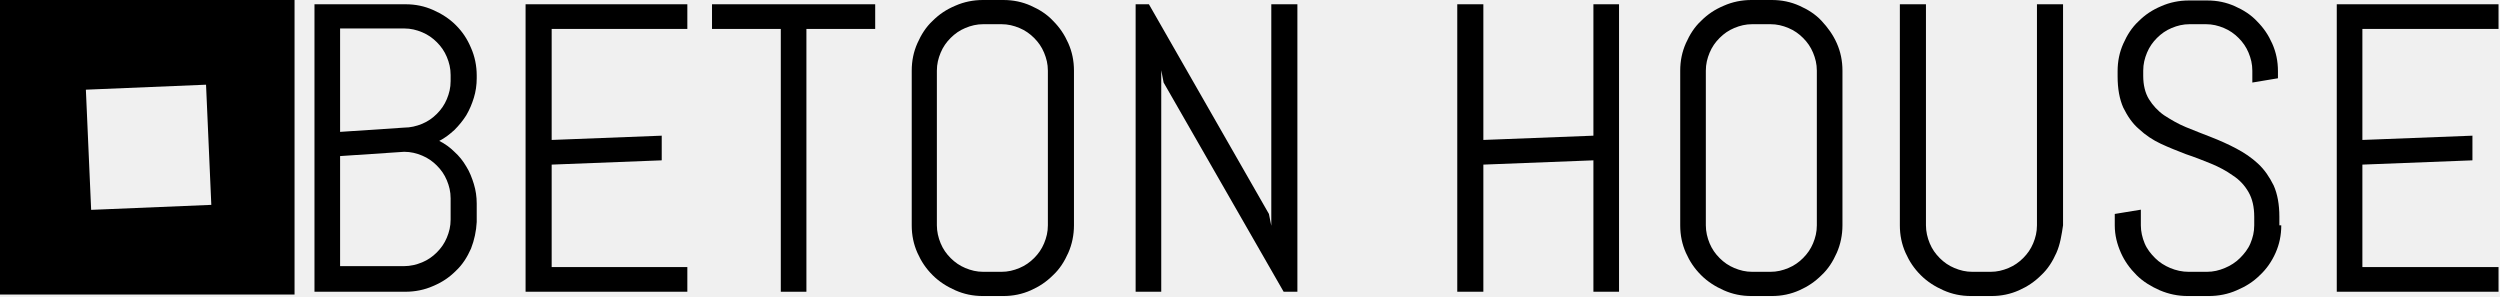
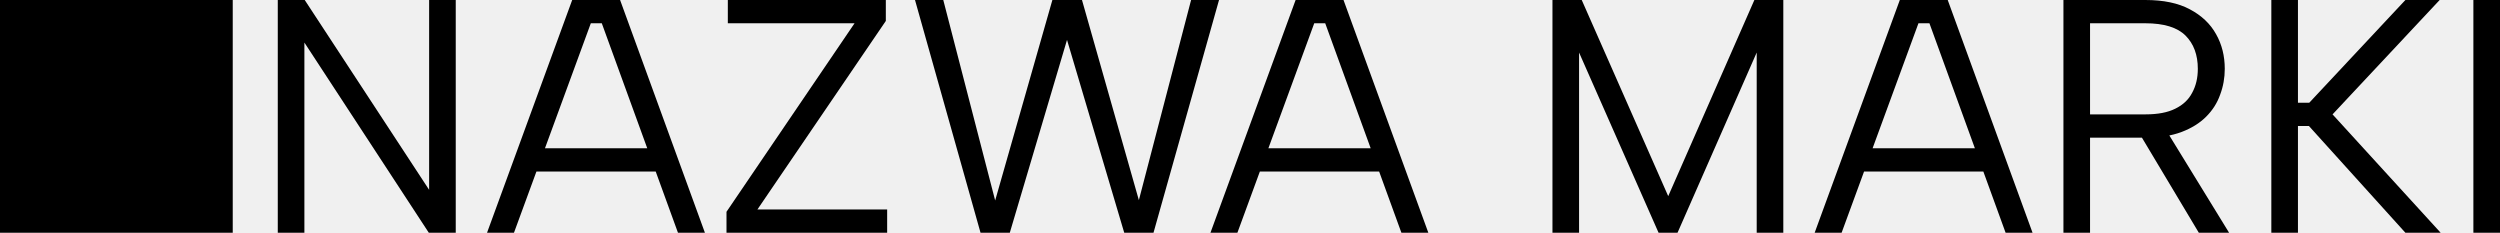
- <svg xmlns="http://www.w3.org/2000/svg" width="853" height="101" viewBox="0 0 853 101" fill="none">
-   <g clip-path="url(#clip0_68_2)">
-     <path d="M160.713 84.814C159.418 87.728 157.8 90.317 155.534 92.421C153.268 94.688 150.84 96.306 147.765 97.601C144.851 98.896 141.614 99.543 138.377 99.543H107.3V1.457H138.377C141.776 1.457 144.851 2.104 147.765 3.399C150.678 4.694 153.268 6.312 155.534 8.579C157.8 10.845 159.418 13.272 160.713 16.348C162.008 19.261 162.656 22.498 162.656 25.736V26.707C162.656 28.973 162.332 31.239 161.684 33.343C161.037 35.447 160.228 37.389 159.095 39.332C157.962 41.112 156.667 42.731 155.048 44.349C153.43 45.806 151.811 47.101 149.869 48.072C151.811 49.043 153.591 50.338 155.048 51.795C156.667 53.252 157.962 54.87 159.095 56.812C160.228 58.593 161.037 60.697 161.684 62.801C162.332 64.905 162.656 67.171 162.656 69.438V75.75C162.494 78.825 161.846 81.901 160.713 84.814ZM153.753 25.574C153.753 23.308 153.268 21.365 152.458 19.423C151.649 17.481 150.516 15.862 149.059 14.405C147.603 12.949 145.984 11.816 144.042 11.006C142.099 10.197 140.157 9.712 137.891 9.712H116.04V44.997L137.891 43.54C139.995 43.54 142.099 43.054 144.042 42.245C145.984 41.436 147.603 40.303 149.059 38.846C150.516 37.389 151.649 35.771 152.458 33.828C153.268 31.886 153.753 29.944 153.753 27.678V25.574ZM153.753 67.657C153.753 65.391 153.268 63.449 152.458 61.506C151.649 59.564 150.516 57.946 149.059 56.489C147.603 55.032 145.984 53.899 144.042 53.09C142.099 52.28 140.157 51.795 137.891 51.795L116.04 53.252V90.803H137.891C139.995 90.803 142.099 90.317 144.042 89.508C145.984 88.699 147.603 87.566 149.059 86.109C150.516 84.652 151.649 83.034 152.458 81.091C153.268 79.149 153.753 77.207 153.753 74.941V67.657Z" fill="black" />
-     <path d="M179.327 99.543V1.457H234.521V9.873H188.229V47.748L225.781 46.292V54.708L188.229 56.165V91.127H234.521V99.543H179.327Z" fill="black" />
-     <path d="M275.147 9.873V99.543H266.407V9.873H242.938V1.457H298.617V9.873H275.147Z" fill="black" />
-     <path d="M364.495 86.271C363.2 89.184 361.581 91.774 359.315 93.878C357.049 96.144 354.621 97.763 351.708 99.058C348.794 100.353 345.719 101 342.32 101H335.36C331.961 101 328.886 100.353 325.972 99.058C323.059 97.763 320.469 96.144 318.203 93.878C315.937 91.612 314.318 89.184 313.023 86.271C311.728 83.357 311.081 80.282 311.081 76.883V24.117C311.081 20.718 311.728 17.643 313.023 14.729C314.318 11.816 315.937 9.226 318.203 7.122C320.469 4.856 322.897 3.237 325.972 1.942C328.886 0.647 332.123 0 335.36 0H342.32C345.719 0 348.794 0.647 351.708 1.942C354.621 3.237 357.211 4.856 359.315 7.122C361.581 9.388 363.2 11.816 364.495 14.729C365.789 17.643 366.437 20.718 366.437 24.117V76.883C366.437 80.12 365.789 83.357 364.495 86.271ZM357.535 24.117C357.535 21.851 357.049 19.909 356.24 17.966C355.43 16.024 354.297 14.405 352.841 12.949C351.384 11.492 349.765 10.359 347.823 9.55C345.881 8.74 343.938 8.255 341.672 8.255H335.522C333.256 8.255 331.313 8.74 329.371 9.55C327.429 10.359 325.81 11.492 324.353 12.949C322.897 14.405 321.764 16.024 320.954 17.966C320.145 19.909 319.66 21.851 319.66 24.117V76.883C319.66 78.987 320.145 81.091 320.954 83.034C321.764 84.976 322.897 86.595 324.353 88.051C325.81 89.508 327.429 90.641 329.371 91.45C331.313 92.26 333.256 92.745 335.522 92.745H341.672C343.938 92.745 345.881 92.26 347.823 91.45C349.765 90.641 351.384 89.508 352.841 88.051C354.297 86.595 355.43 84.976 356.24 83.034C357.049 81.091 357.535 79.149 357.535 76.883V24.117Z" fill="black" />
-     <path d="M437.977 99.543L397.026 28.163L396.217 23.955V99.543H387.477V1.457H392.009L432.959 72.998L433.768 77.045V1.457H442.67V99.543H437.977Z" fill="black" />
-     <path d="M543.672 99.543V54.708L506.121 56.165V99.543H497.219V1.457H506.121V47.748L543.672 46.292V1.457H552.413V99.543H543.672Z" fill="black" />
-     <path d="M626.704 86.271C625.41 89.184 623.791 91.774 621.525 93.878C619.259 96.144 616.831 97.763 613.918 99.058C611.004 100.353 607.929 101 604.53 101H597.57C594.171 101 591.095 100.353 588.182 99.058C585.269 97.763 582.679 96.144 580.413 93.878C578.147 91.612 576.528 89.184 575.233 86.271C573.938 83.357 573.291 80.282 573.291 76.883V24.117C573.291 20.718 573.938 17.643 575.233 14.729C576.528 11.816 578.147 9.226 580.413 7.122C582.679 4.856 585.107 3.237 588.182 1.942C591.095 0.647 594.333 0 597.57 0H604.53C607.929 0 611.004 0.647 613.918 1.942C616.831 3.237 619.421 4.856 621.525 7.122C623.629 9.388 625.41 11.816 626.704 14.729C627.999 17.643 628.647 20.718 628.647 24.117V76.883C628.647 80.12 627.999 83.357 626.704 86.271ZM619.906 24.117C619.906 21.851 619.421 19.909 618.612 17.966C617.802 16.024 616.669 14.405 615.212 12.949C613.756 11.492 612.137 10.359 610.195 9.55C608.253 8.74 606.31 8.255 604.044 8.255H597.894C595.628 8.255 593.685 8.74 591.743 9.55C589.801 10.359 588.182 11.492 586.725 12.949C585.269 14.405 584.136 16.024 583.326 17.966C582.517 19.909 582.031 21.851 582.031 24.117V76.883C582.031 78.987 582.517 81.091 583.326 83.034C584.136 84.976 585.269 86.595 586.725 88.051C588.182 89.508 589.801 90.641 591.743 91.45C593.685 92.26 595.628 92.745 597.894 92.745H604.044C606.31 92.745 608.253 92.26 610.195 91.45C612.137 90.641 613.756 89.508 615.212 88.051C616.669 86.595 617.802 84.976 618.612 83.034C619.421 81.091 619.906 79.149 619.906 76.883V24.117Z" fill="black" />
-     <path d="M701.646 86.271C700.351 89.184 698.732 91.774 696.466 93.878C694.2 96.144 691.772 97.763 688.859 99.058C685.946 100.353 682.87 101 679.471 101H672.511C669.112 101 666.037 100.353 663.123 99.058C660.21 97.763 657.62 96.144 655.354 93.878C653.088 91.612 651.47 89.184 650.175 86.271C648.88 83.357 648.232 80.282 648.232 76.883V1.457H657.135V76.883C657.135 78.987 657.62 81.091 658.43 83.034C659.239 84.976 660.372 86.594 661.829 88.051C663.285 89.508 664.904 90.641 666.846 91.45C668.789 92.26 670.731 92.745 672.997 92.745H679.147C681.414 92.745 683.356 92.26 685.298 91.45C687.24 90.641 688.859 89.508 690.316 88.051C691.772 86.594 692.906 84.976 693.715 83.034C694.524 81.091 695.01 79.149 695.01 76.883V1.457H703.912V76.883C703.426 80.12 702.941 83.357 701.646 86.271Z" fill="black" />
-     <path d="M778.369 76.883C778.369 80.282 777.722 83.357 776.427 86.271C775.132 89.184 773.352 91.774 771.086 93.878C768.82 96.144 766.23 97.763 763.154 99.058C760.241 100.353 757.004 101 753.605 101H746.483C743.084 101 740.009 100.353 736.933 99.058C734.02 97.763 731.268 96.144 729.002 93.878C726.736 91.612 724.956 89.184 723.661 86.271C722.366 83.357 721.557 80.282 721.557 76.883V72.998L730.459 71.542V76.883C730.459 78.987 730.944 81.091 731.754 83.034C732.563 84.976 733.858 86.595 735.315 88.051C736.771 89.508 738.552 90.641 740.494 91.45C742.436 92.26 744.541 92.745 746.807 92.745H752.957C755.223 92.745 757.166 92.26 759.108 91.45C761.05 90.641 762.831 89.508 764.287 88.051C765.744 86.595 767.039 84.976 767.848 83.034C768.658 81.091 769.143 79.149 769.143 76.883V73.97C769.143 70.57 768.496 67.819 767.201 65.553C765.906 63.287 764.126 61.345 761.86 59.888C759.594 58.269 757.166 56.974 754.414 55.841C751.662 54.708 748.749 53.575 745.835 52.604C742.922 51.471 740.009 50.338 737.257 49.043C734.505 47.748 732.077 46.13 729.811 44.026C727.545 42.083 725.927 39.656 724.47 36.742C723.175 33.828 722.528 30.268 722.528 26.059V24.279C722.528 20.88 723.175 17.805 724.47 14.891C725.765 11.978 727.384 9.388 729.65 7.284C731.916 5.018 734.344 3.399 737.419 2.104C740.332 0.809 743.569 0.162 746.807 0.162H753.119C756.518 0.162 759.593 0.809 762.507 2.104C765.42 3.399 768.01 5.018 770.114 7.284C772.38 9.55 773.999 11.978 775.294 14.891C776.589 17.805 777.236 20.88 777.236 24.279V26.707L768.496 28.163V24.117C768.496 21.851 768.01 19.909 767.201 17.966C766.392 16.024 765.259 14.405 763.802 12.949C762.345 11.492 760.727 10.359 758.784 9.55C756.842 8.74 754.9 8.255 752.634 8.255H747.13C744.864 8.255 742.922 8.74 740.98 9.55C739.037 10.359 737.419 11.492 735.962 12.949C734.505 14.405 733.372 16.024 732.563 17.966C731.754 19.909 731.268 21.851 731.268 24.117V25.897C731.268 28.973 731.916 31.724 733.211 33.828C734.505 35.933 736.286 37.875 738.39 39.332C740.656 40.788 743.084 42.245 745.835 43.378C748.587 44.511 751.501 45.644 754.414 46.777C757.327 47.91 760.241 49.205 762.993 50.662C765.744 52.119 768.172 53.737 770.438 55.841C772.704 57.946 774.323 60.373 775.779 63.287C777.074 66.2 777.722 69.761 777.722 73.97V76.883H778.369Z" fill="black" />
-     <path d="M797.305 99.543V1.457H852.499V9.873H806.045V47.748L843.596 46.292V54.708L806.045 56.165V91.127H852.499V99.543H797.305Z" fill="black" />
-     <path d="M0 0V100.5H100.5V0H0ZM31.1 71.6L29.3 30.6L70.3 28.9L72.1 69.9L31.1 71.6Z" fill="black" />
-   </g>
-   <defs>
-     <clipPath id="clip0_68_2">
-       <rect width="853" height="101" fill="white" />
-     </clipPath>
-   </defs>
+ <svg xmlns="http://www.w3.org/2000/svg" width="999" height="93" viewBox="0 0 999 93" fill="none">
+   <path d="M182.114 0V93H171.347L121.634 17.006V93H111V0H121.767L171.48 75.861V0H182.114Z" fill="black" />
+   <path d="M240.477 9.3H236.09L205.385 93H194.619L228.647 0H247.788L281.683 93H270.916L240.477 9.3ZM211.234 59.254H265.466V68.554H211.234V59.254Z" fill="black" />
+   <path d="M353.976 8.37L302.668 83.7H354.508V93H290.306V84.63L341.481 9.3H290.838V0H353.976V8.37Z" fill="black" />
+   <path d="M403.517 93H391.819L365.634 0H376.932L397.668 80.113L420.531 0H432.361L455.091 79.98L475.959 0H487.125L460.939 93H449.242L426.379 15.943L403.517 93Z" fill="black" />
+   <path d="M529.557 9.3H525.171L494.466 93H483.699L517.727 0H536.868L570.763 93H559.997L529.557 9.3ZM500.314 59.254H554.547V68.554H500.314V59.254Z" fill="black" />
+   <path d="M630.997 93H620.363V0H632.06L666.62 78.386L701.047 0H712.611V93H701.977V20.991L670.342 93H662.765L630.997 20.991V93Z" fill="black" />
+   <path d="M770.998 9.3H766.612L735.907 93H725.14L759.168 0H778.309L812.204 93H801.438L770.998 9.3ZM741.756 59.254H795.988V68.554H741.756V59.254Z" fill="black" />
+   <path d="M878.25 27.501C878.25 21.921 876.611 17.493 873.332 14.216C870.053 10.939 864.692 9.3 857.249 9.3H835.183V45.703H857.381C862.255 45.703 866.199 44.95 869.212 43.444C872.313 41.939 874.573 39.813 875.991 37.067C877.497 34.321 878.25 31.133 878.25 27.501ZM857.249 0C864.515 0 870.452 1.24 875.06 3.72C879.757 6.2 883.257 9.521 885.561 13.684C887.865 17.759 889.017 22.364 889.017 27.501C889.017 31.133 888.397 34.587 887.156 37.864C886.004 41.141 884.143 44.064 881.573 46.633C879.004 49.201 875.725 51.239 871.737 52.744C867.749 54.25 862.964 55.003 857.381 55.003H835.183V93H824.55V0H857.249ZM864.958 51.017L890.745 93H878.649L853.527 51.017H864.958Z" fill="black" />
+   <path d="M907.626 0H918.26V41.053H922.779L961.194 0H974.885L932.084 45.703L975.284 93H961.194L922.646 50.353H918.26V93H907.626V0Z" fill="black" />
+   <path d="M988.366 0H999V93H988.366V0Z" fill="black" />
+   <path d="M0 0H93V93H0V0Z" fill="black" />
</svg>
